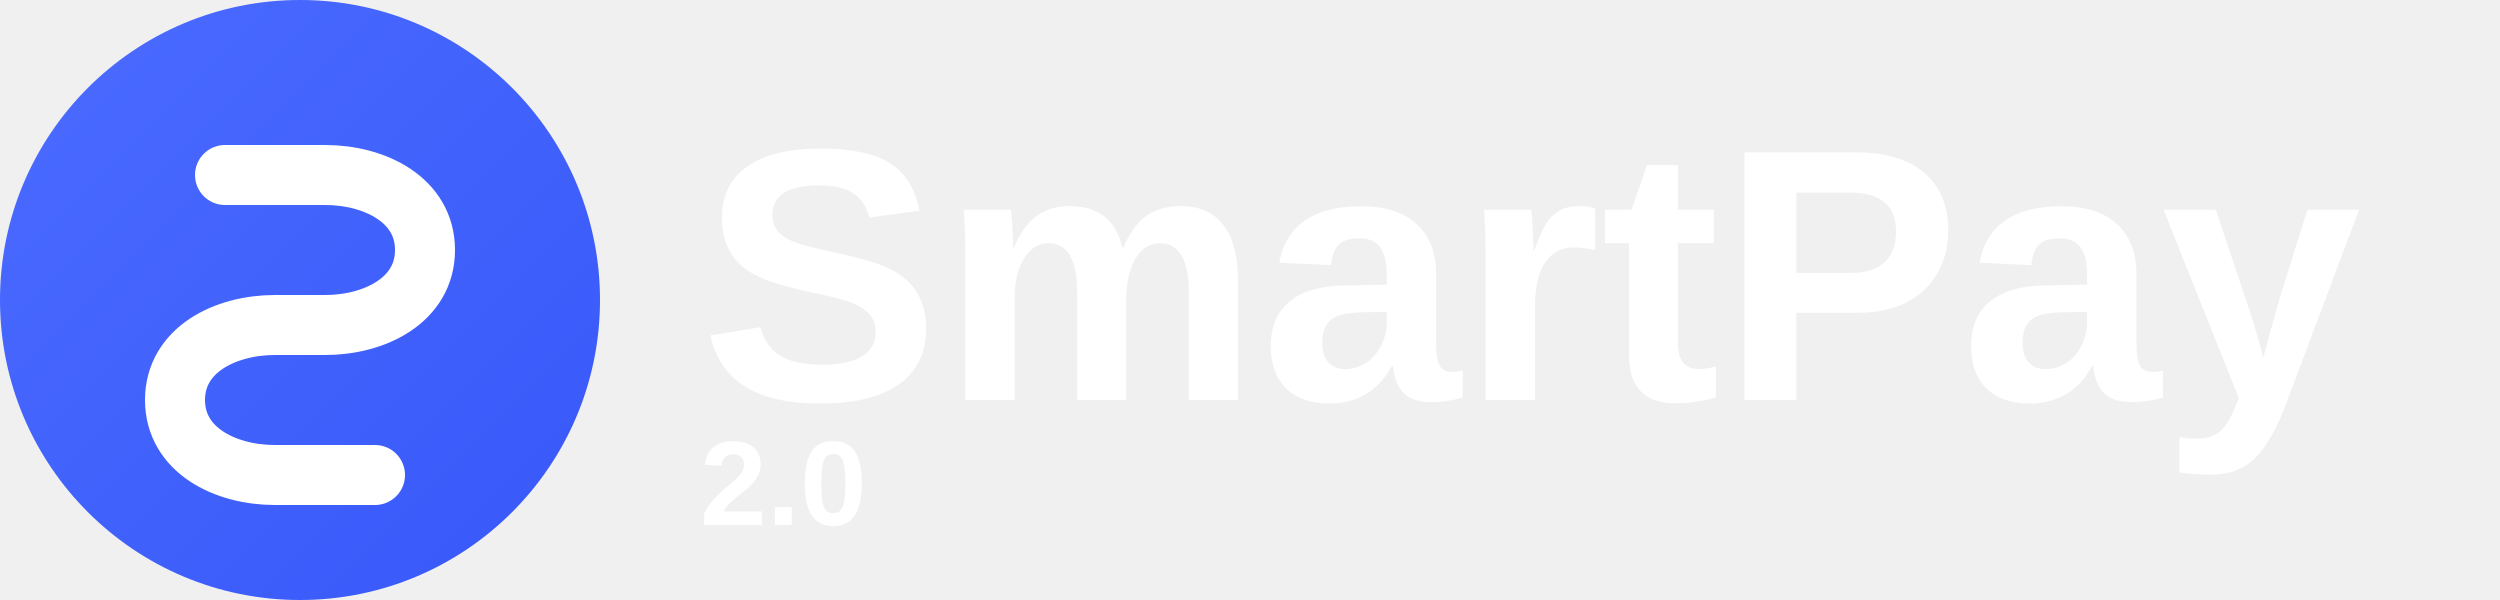
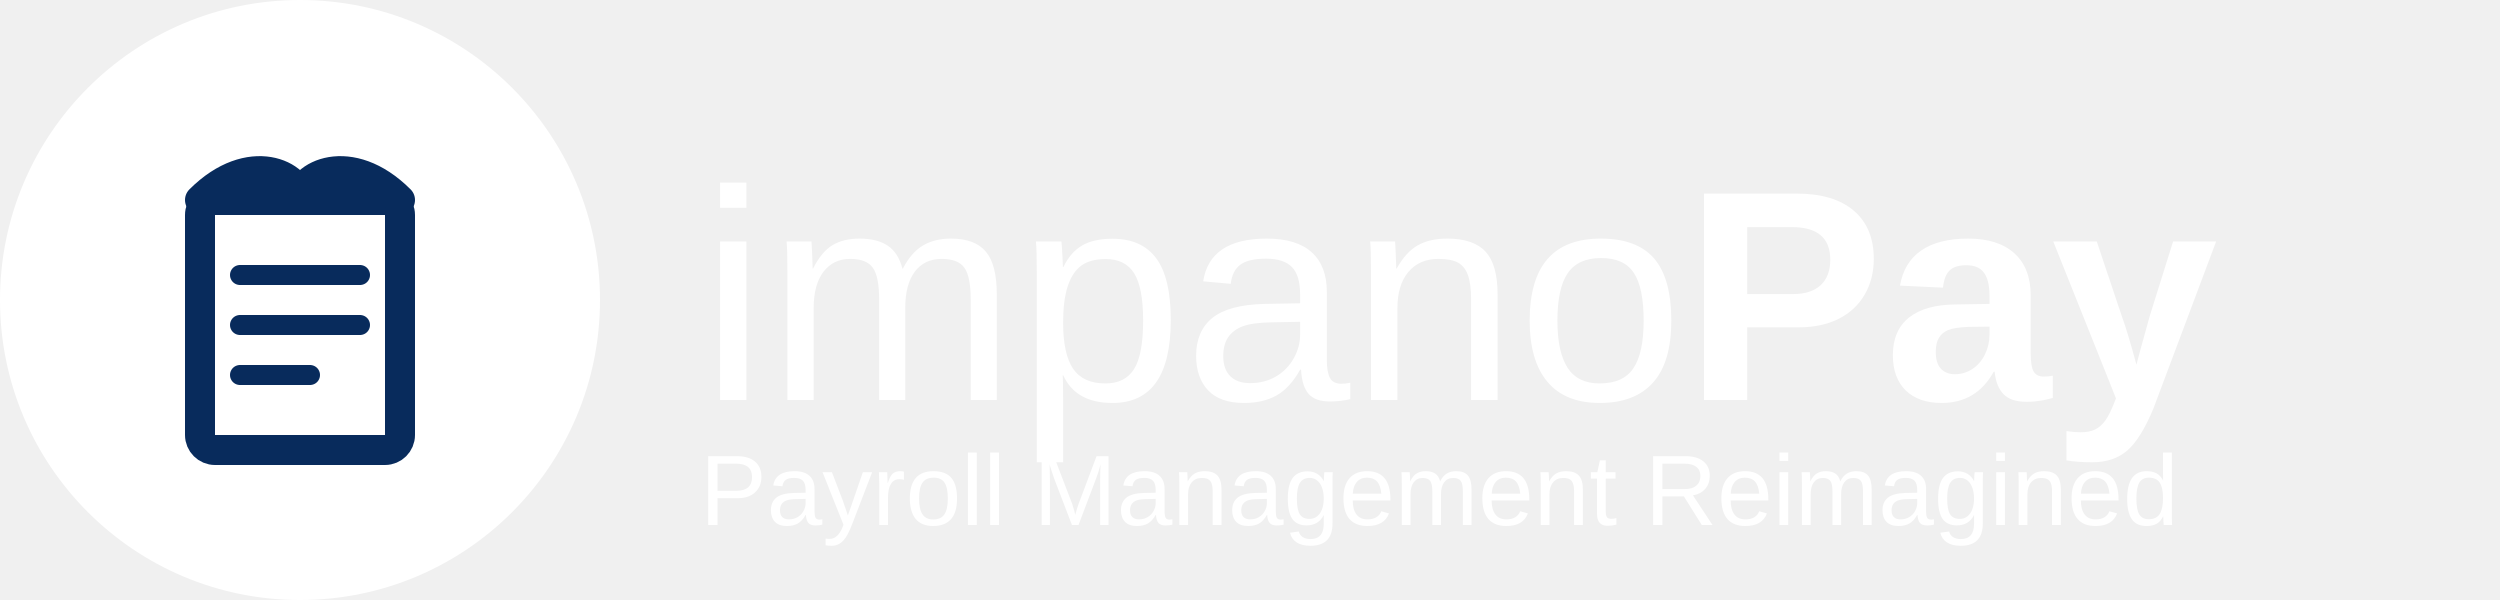
<svg xmlns="http://www.w3.org/2000/svg" viewBox="0 0 500 120">
-   <defs>
-     <linearGradient id="circleGradient" x1="0%" y1="0%" x2="100%" y2="100%">
-       <stop offset="0%" style="stop-color:#4B6BFF" />
-       <stop offset="100%" style="stop-color:#3758F9" />
-     </linearGradient>
-   </defs>
-   <circle cx="60" cy="60" r="60" fill="url(#circleGradient)" />
-   <path d="M45 35C45 35 55 35 65 35C75 35 85 40 85 50C85 60 75 65 65 65L55 65C45 65 35 70 35 80C35 90 45 95 55 95L75 95" stroke="white" stroke-width="12" fill="none" stroke-linecap="round" />
-   <text x="140" y="80" font-family="Arial, sans-serif" font-size="72" font-weight="bold" fill="white">
-     SmartPay
+   <circle cx="60" cy="60" r="60" fill="#FFFFFF" />
+   <rect x="40" y="40" width="40" height="50" fill="none" stroke="#082b5c" stroke-width="6" rx="3" stroke-linejoin="round" />
+   <path d="M40,40 C50,30 60,35 60,40 C60,35 70,30 80,40" stroke="#082b5c" stroke-width="6" fill="none" stroke-linecap="round" />
+   <line x1="48" y1="55" x2="72" y2="55" stroke="#082b5c" stroke-width="4" stroke-linecap="round" />
+   <line x1="48" y1="65" x2="72" y2="65" stroke="#082b5c" stroke-width="4" stroke-linecap="round" />
+   <line x1="48" y1="75" x2="62" y2="75" stroke="#082b5c" stroke-width="4" stroke-linecap="round" />
+   <text x="140" y="80" font-family="Arial, sans-serif" font-size="60" font-weight="normal" fill="#FFFFFF">
+     impano<tspan font-weight="bold">Pay</tspan>
  </text>
-   <text x="140" y="105" font-family="Arial, sans-serif" font-size="24" font-weight="bold" fill="white">
-     2.0
+   <text x="140" y="105" font-family="Arial, sans-serif" font-size="20" font-weight="normal" fill="#FFFFFF">
+     Payroll Management Reimagined
  </text>
</svg>
